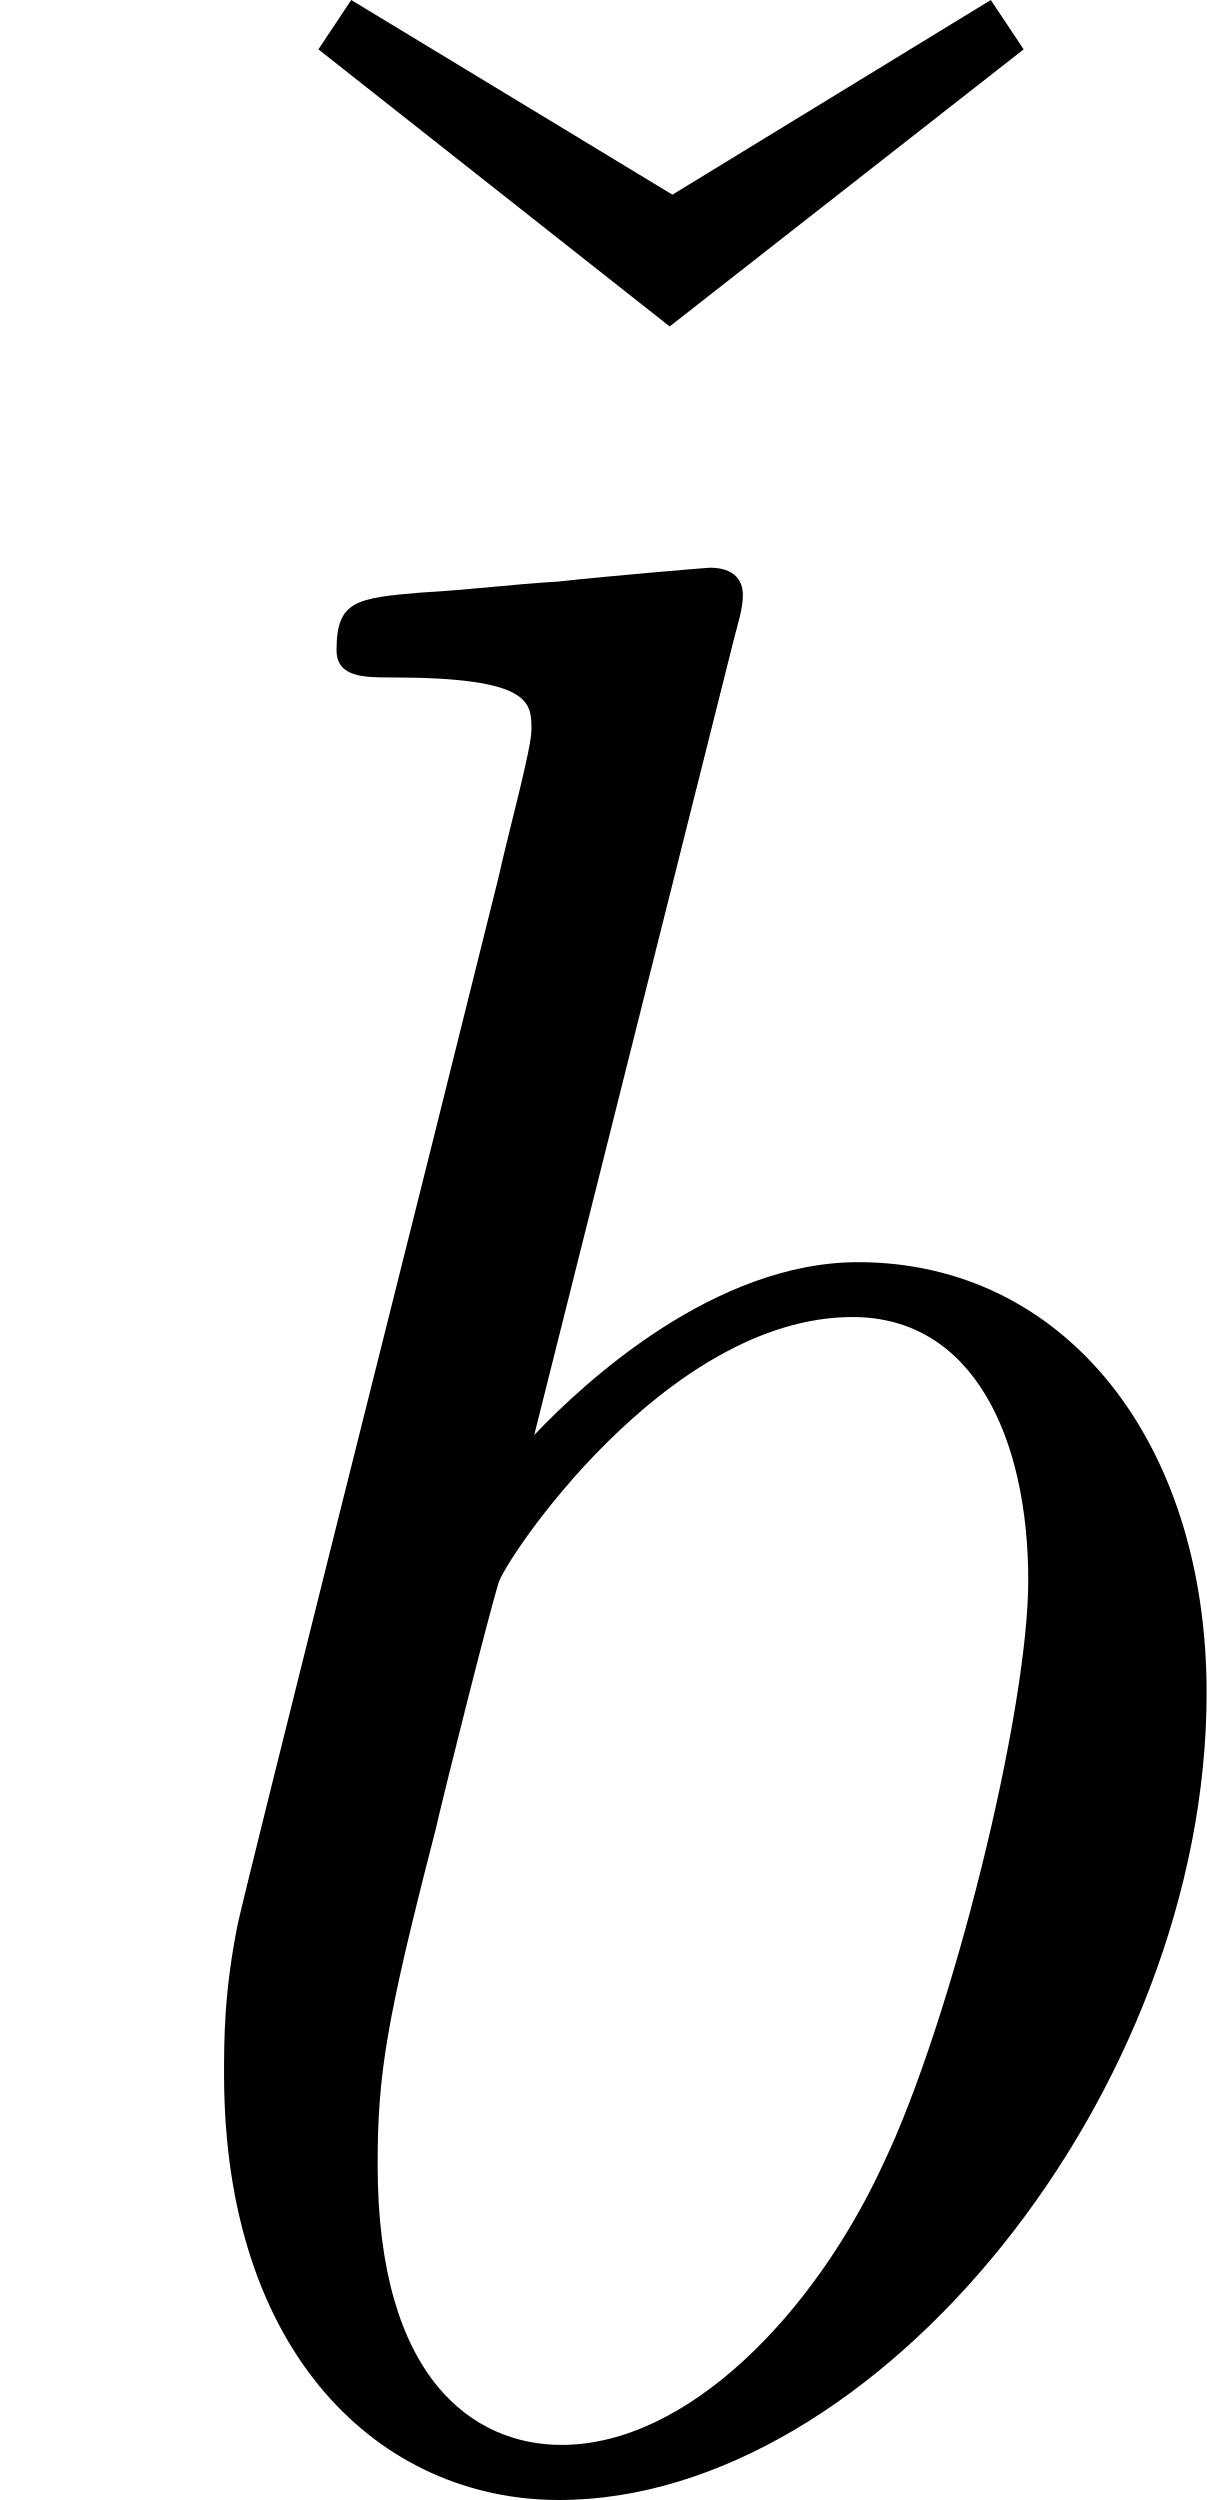
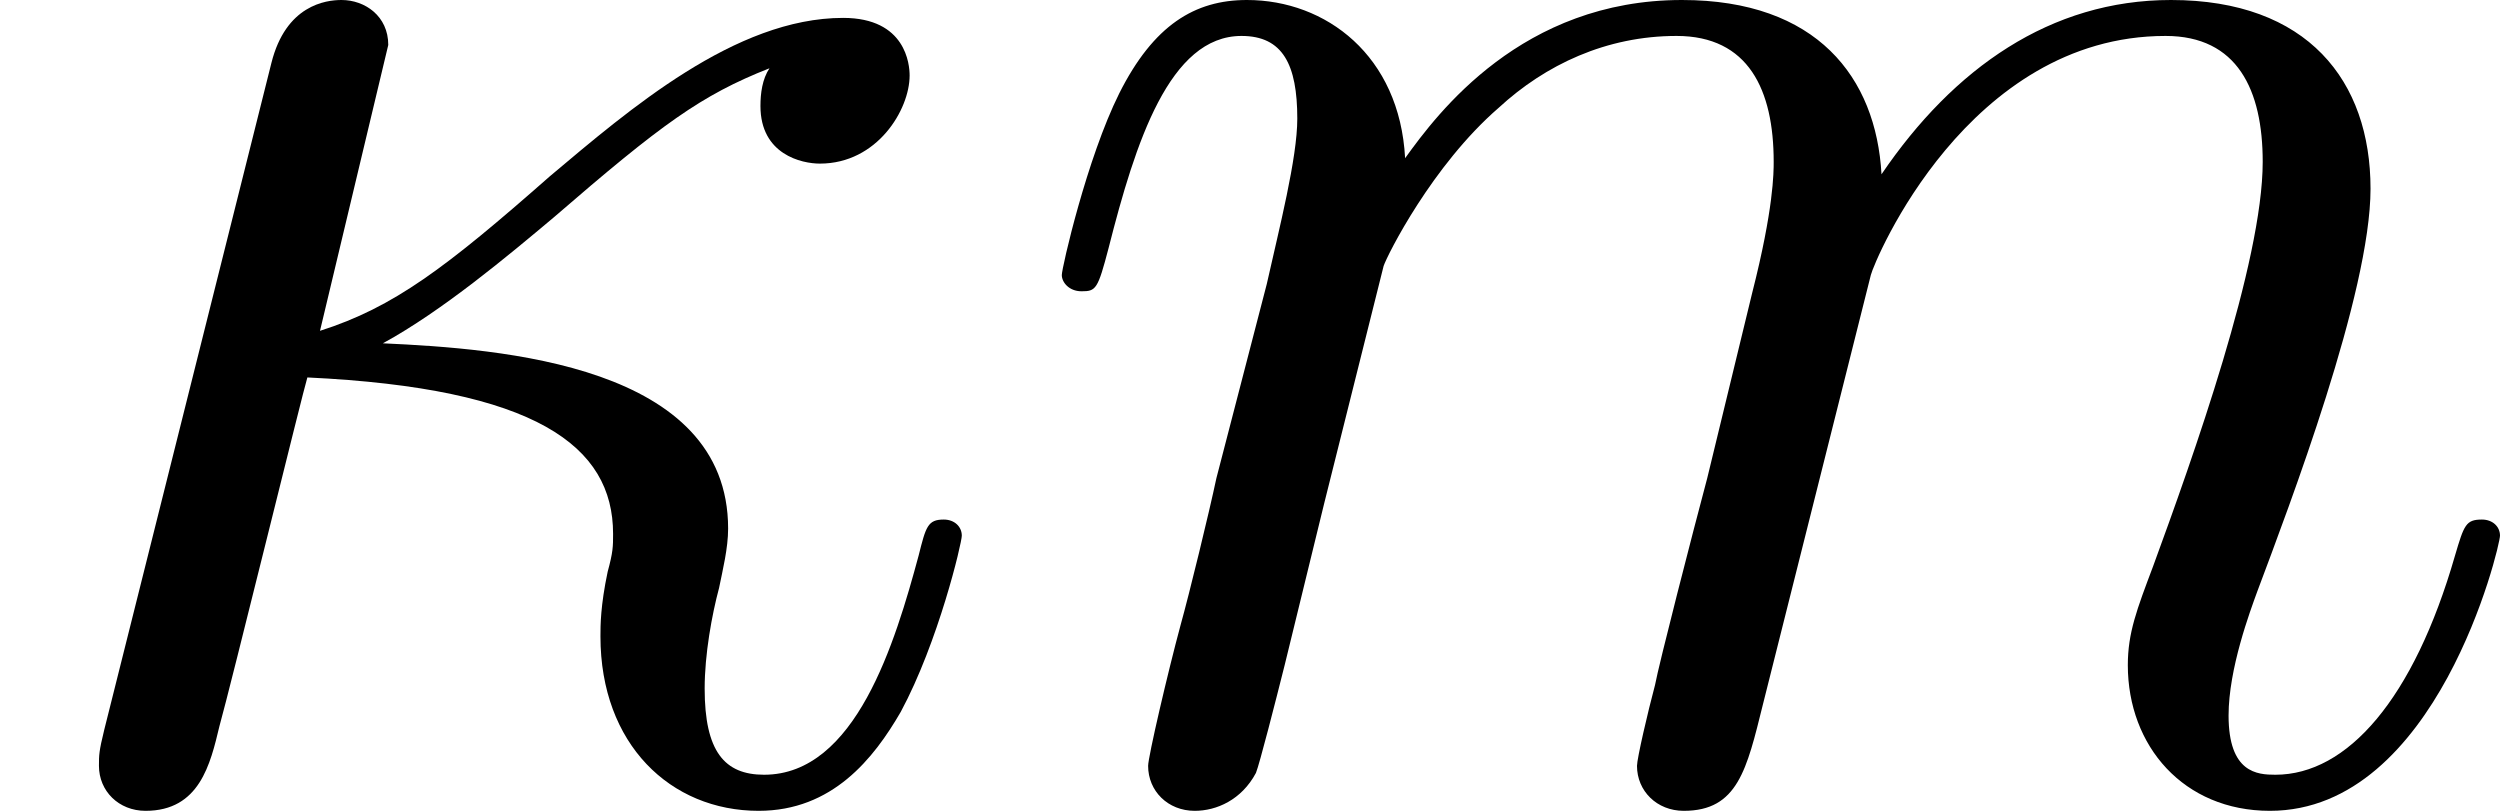
- <svg xmlns="http://www.w3.org/2000/svg" xmlns:xlink="http://www.w3.org/1999/xlink" version="1.1" width="5.256pt" height="10.89pt" viewBox="35.204 253.903 5.256 10.89">
+ <svg xmlns="http://www.w3.org/2000/svg" xmlns:xlink="http://www.w3.org/1999/xlink" version="1.1" width="16.625pt" height="5.392pt" viewBox="32.841 372.462 16.625 5.392">
  <defs>
-     <path id="g22-98" d="M2.762-7.998C2.774-8.046 2.798-8.118 2.798-8.177C2.798-8.297 2.678-8.297 2.654-8.297C2.642-8.297 2.212-8.261 1.997-8.237C1.793-8.225 1.614-8.201 1.399-8.189C1.112-8.165 1.028-8.153 1.028-7.938C1.028-7.819 1.148-7.819 1.267-7.819C1.877-7.819 1.877-7.711 1.877-7.592C1.877-7.508 1.781-7.161 1.733-6.946L1.447-5.798C1.327-5.32 .646-2.606 .598-2.391C.538-2.092 .538-1.889 .538-1.733C.538-.514 1.219 .12 1.997 .12C3.383 .12 4.818-1.662 4.818-3.395C4.818-4.495 4.196-5.272 3.3-5.272C2.678-5.272 2.116-4.758 1.889-4.519L2.762-7.998ZM2.008-.12C1.626-.12 1.207-.406 1.207-1.339C1.207-1.733 1.243-1.961 1.459-2.798C1.494-2.953 1.686-3.718 1.733-3.873C1.757-3.969 2.463-5.033 3.276-5.033C3.802-5.033 4.041-4.507 4.041-3.885C4.041-3.312 3.706-1.961 3.407-1.339C3.108-.693 2.558-.12 2.008-.12Z" />
-     <path id="g32-20" d="M2.929-6.767L1.53-7.615L1.387-7.4L2.917-6.193L4.459-7.4L4.316-7.615L2.929-6.767Z" />
+     <path id="g22-20" d="M2.546-2.989C2.941-3.204 3.383-3.575 3.682-3.826C4.4-4.447 4.663-4.639 5.117-4.818C5.069-4.746 5.057-4.651 5.057-4.567C5.057-4.244 5.332-4.184 5.452-4.184C5.834-4.184 6.049-4.543 6.049-4.77C6.049-4.842 6.025-5.153 5.607-5.153C4.89-5.153 4.184-4.543 3.658-4.101C2.965-3.491 2.618-3.228 2.128-3.072L2.582-4.973C2.582-5.165 2.427-5.272 2.271-5.272C2.164-5.272 1.901-5.236 1.805-4.854L.693-.418C.658-.275 .658-.251 .658-.179C.658-.012 .789 .12 .968 .12C1.327 .12 1.399-.191 1.459-.442C1.53-.693 2.02-2.69 2.044-2.762C3.563-2.69 4.077-2.307 4.077-1.722C4.077-1.638 4.077-1.602 4.041-1.47C3.993-1.243 3.993-1.112 3.993-1.04C3.993-.323 4.459 .12 5.045 .12C5.535 .12 5.81-.227 5.99-.538C6.241-1.004 6.396-1.662 6.396-1.71C6.396-1.769 6.348-1.817 6.276-1.817C6.169-1.817 6.157-1.769 6.109-1.578C5.954-1.004 5.691-.12 5.081-.12C4.818-.12 4.686-.275 4.686-.693C4.686-.921 4.734-1.184 4.782-1.363C4.806-1.482 4.842-1.626 4.842-1.757C4.842-2.845 3.335-2.953 2.546-2.989Z" />
+     <path id="g22-109" d="M2.463-3.503C2.487-3.575 2.786-4.172 3.228-4.555C3.539-4.842 3.945-5.033 4.411-5.033C4.89-5.033 5.057-4.674 5.057-4.196C5.057-4.125 5.057-3.885 4.914-3.324L4.615-2.092C4.519-1.733 4.292-.849 4.268-.717C4.22-.538 4.148-.227 4.148-.179C4.148-.012 4.28 .12 4.459 .12C4.818 .12 4.878-.155 4.985-.586L5.703-3.443C5.727-3.539 6.348-5.033 7.663-5.033C8.141-5.033 8.309-4.674 8.309-4.196C8.309-3.527 7.843-2.224 7.58-1.506C7.472-1.219 7.412-1.064 7.412-.849C7.412-.311 7.783 .12 8.357 .12C9.468 .12 9.887-1.638 9.887-1.71C9.887-1.769 9.839-1.817 9.767-1.817C9.66-1.817 9.648-1.781 9.588-1.578C9.313-.622 8.871-.12 8.393-.12C8.273-.12 8.082-.132 8.082-.514C8.082-.825 8.225-1.207 8.273-1.339C8.488-1.913 9.026-3.324 9.026-4.017C9.026-4.734 8.608-5.272 7.699-5.272C6.898-5.272 6.253-4.818 5.774-4.113C5.738-4.758 5.344-5.272 4.447-5.272C3.383-5.272 2.821-4.519 2.606-4.22C2.57-4.902 2.08-5.272 1.554-5.272C1.207-5.272 .933-5.105 .705-4.651C.49-4.22 .323-3.491 .323-3.443S.371-3.335 .454-3.335C.55-3.335 .562-3.347 .634-3.622C.813-4.328 1.04-5.033 1.518-5.033C1.793-5.033 1.889-4.842 1.889-4.483C1.889-4.22 1.769-3.754 1.686-3.383L1.351-2.092C1.303-1.865 1.172-1.327 1.112-1.112C1.028-.801 .897-.239 .897-.179C.897-.012 1.028 .12 1.207 .12C1.351 .12 1.518 .048 1.614-.132C1.638-.191 1.745-.61 1.805-.849L2.068-1.925L2.463-3.503Z" />
  </defs>
  <g id="page1">
-     <use x="35.204" y="261.518" xlink:href="#g32-20" />
-     <use x="35.642" y="264.673" xlink:href="#g22-98" />
+     <use x="32.841" y="377.734" xlink:href="#g22-20" />
+     <use x="39.579" y="377.734" xlink:href="#g22-109" />
  </g>
</svg>
